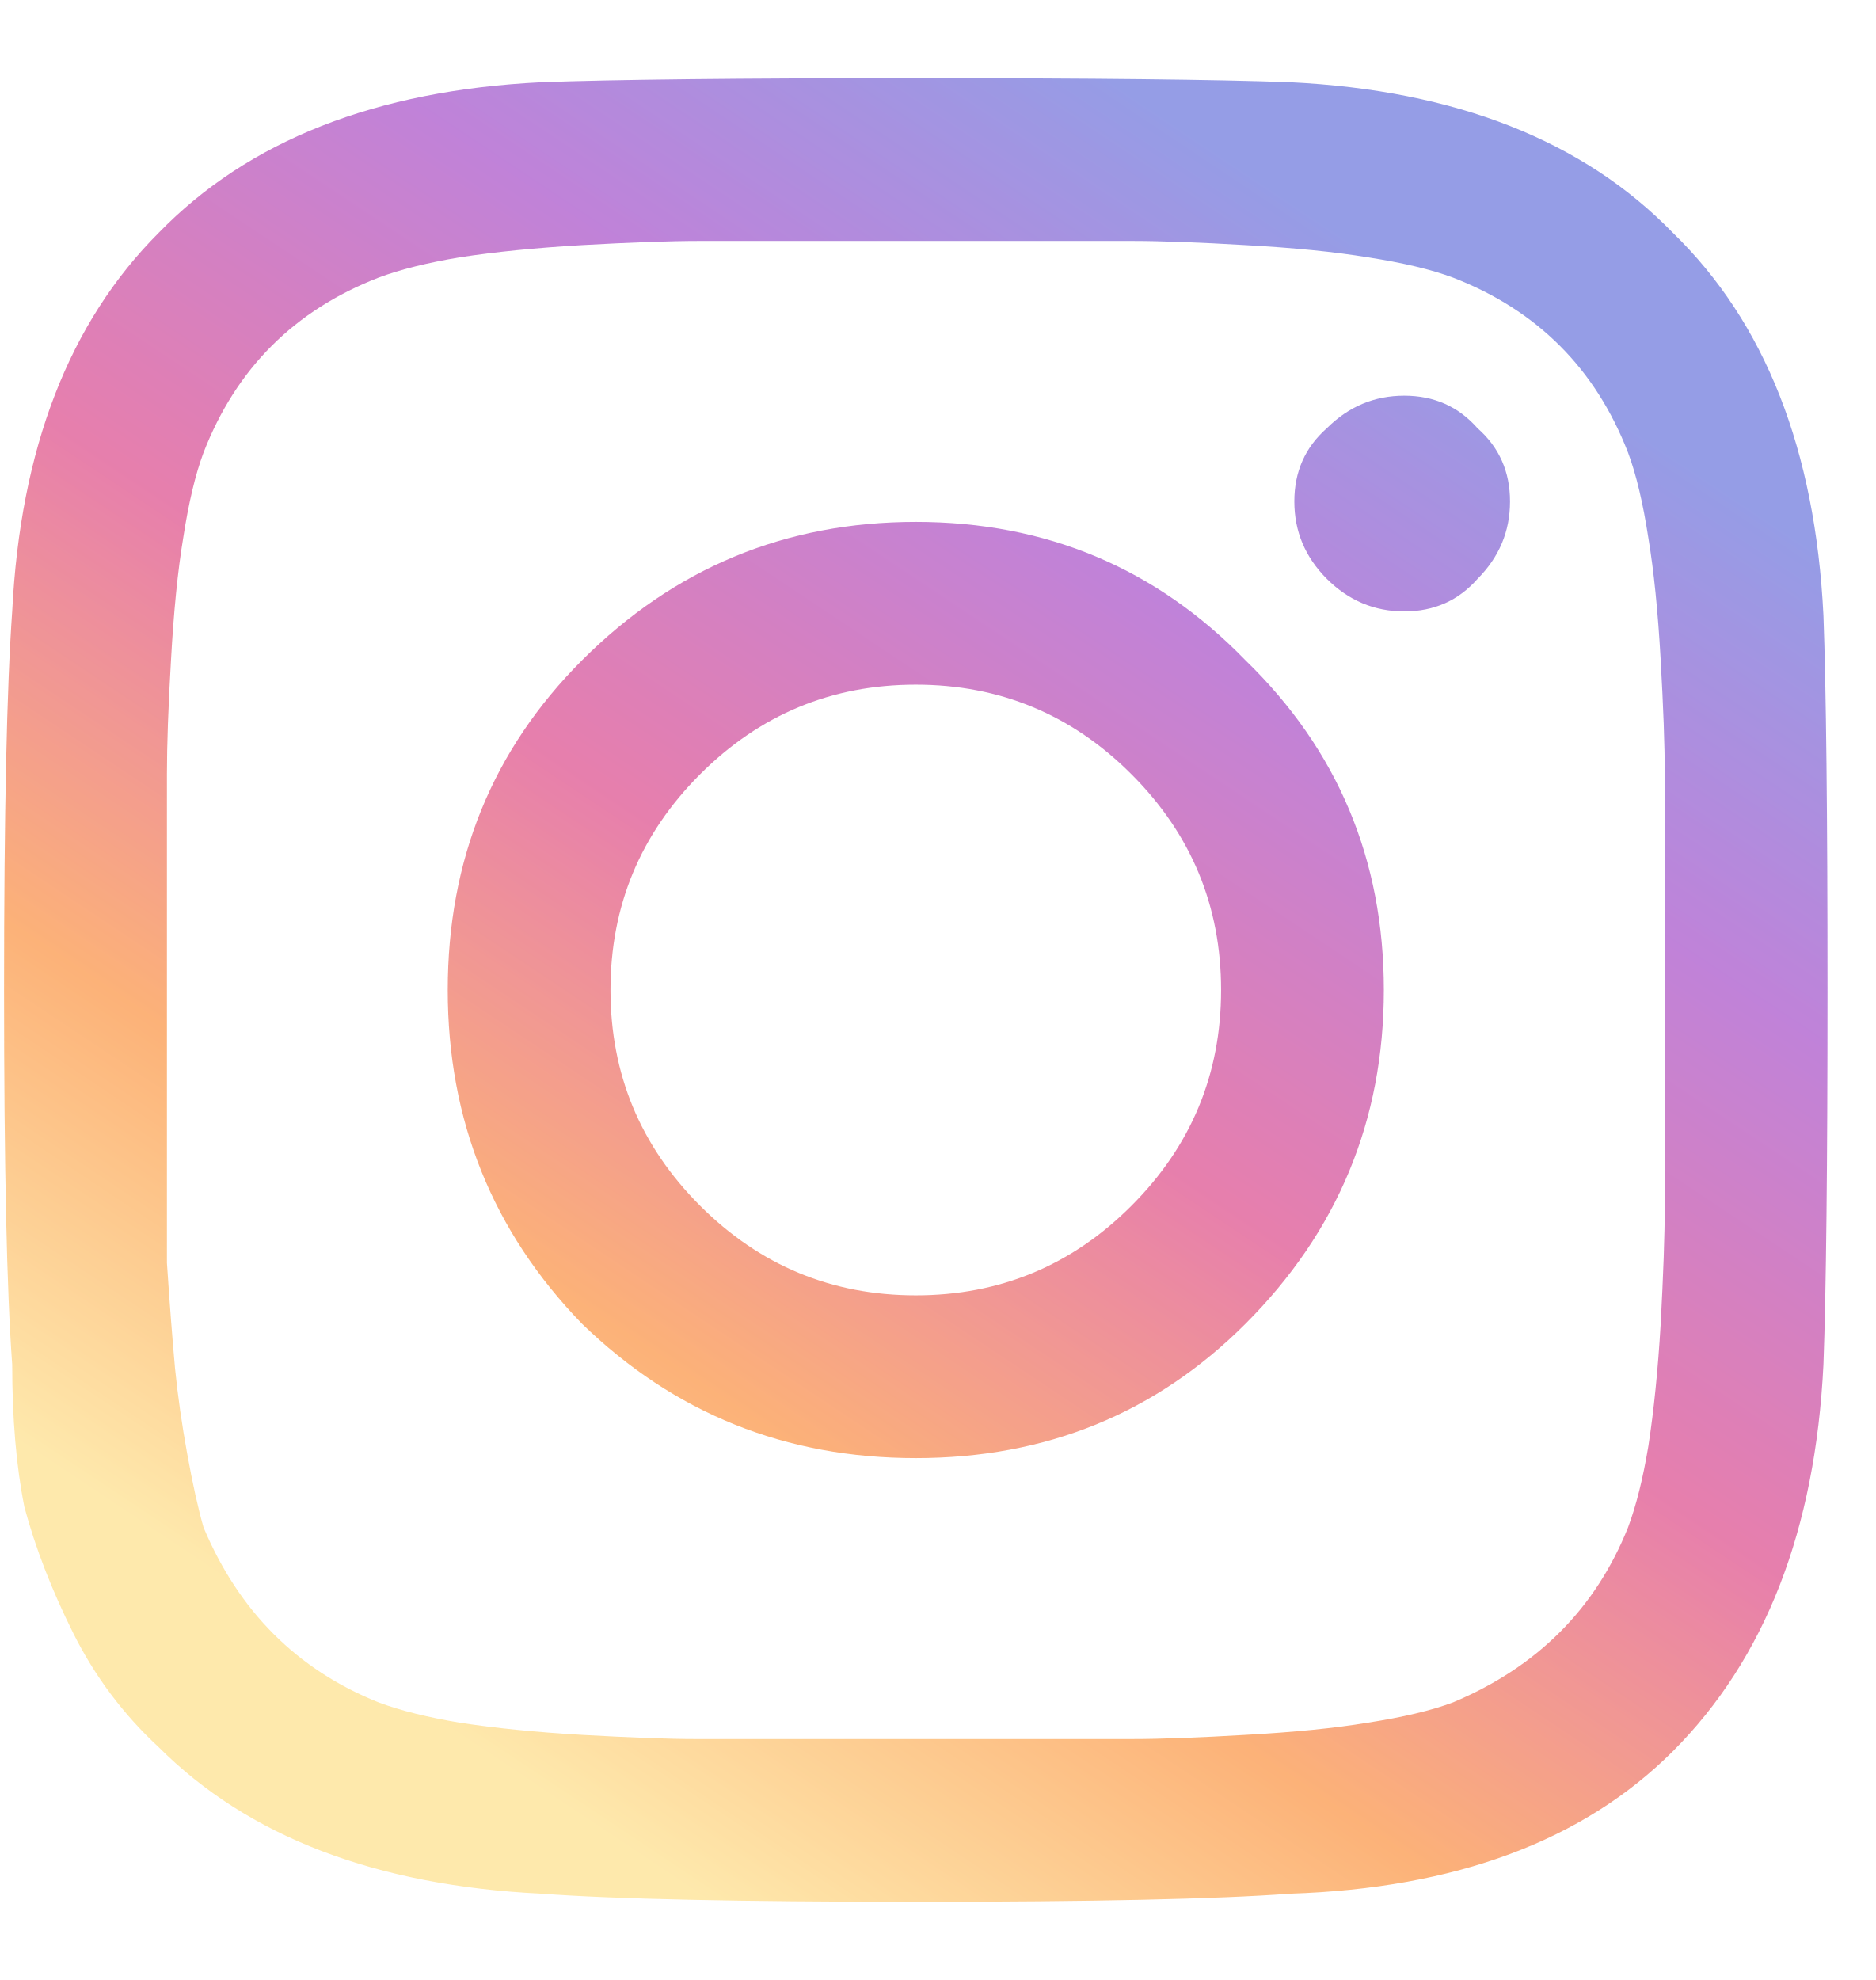
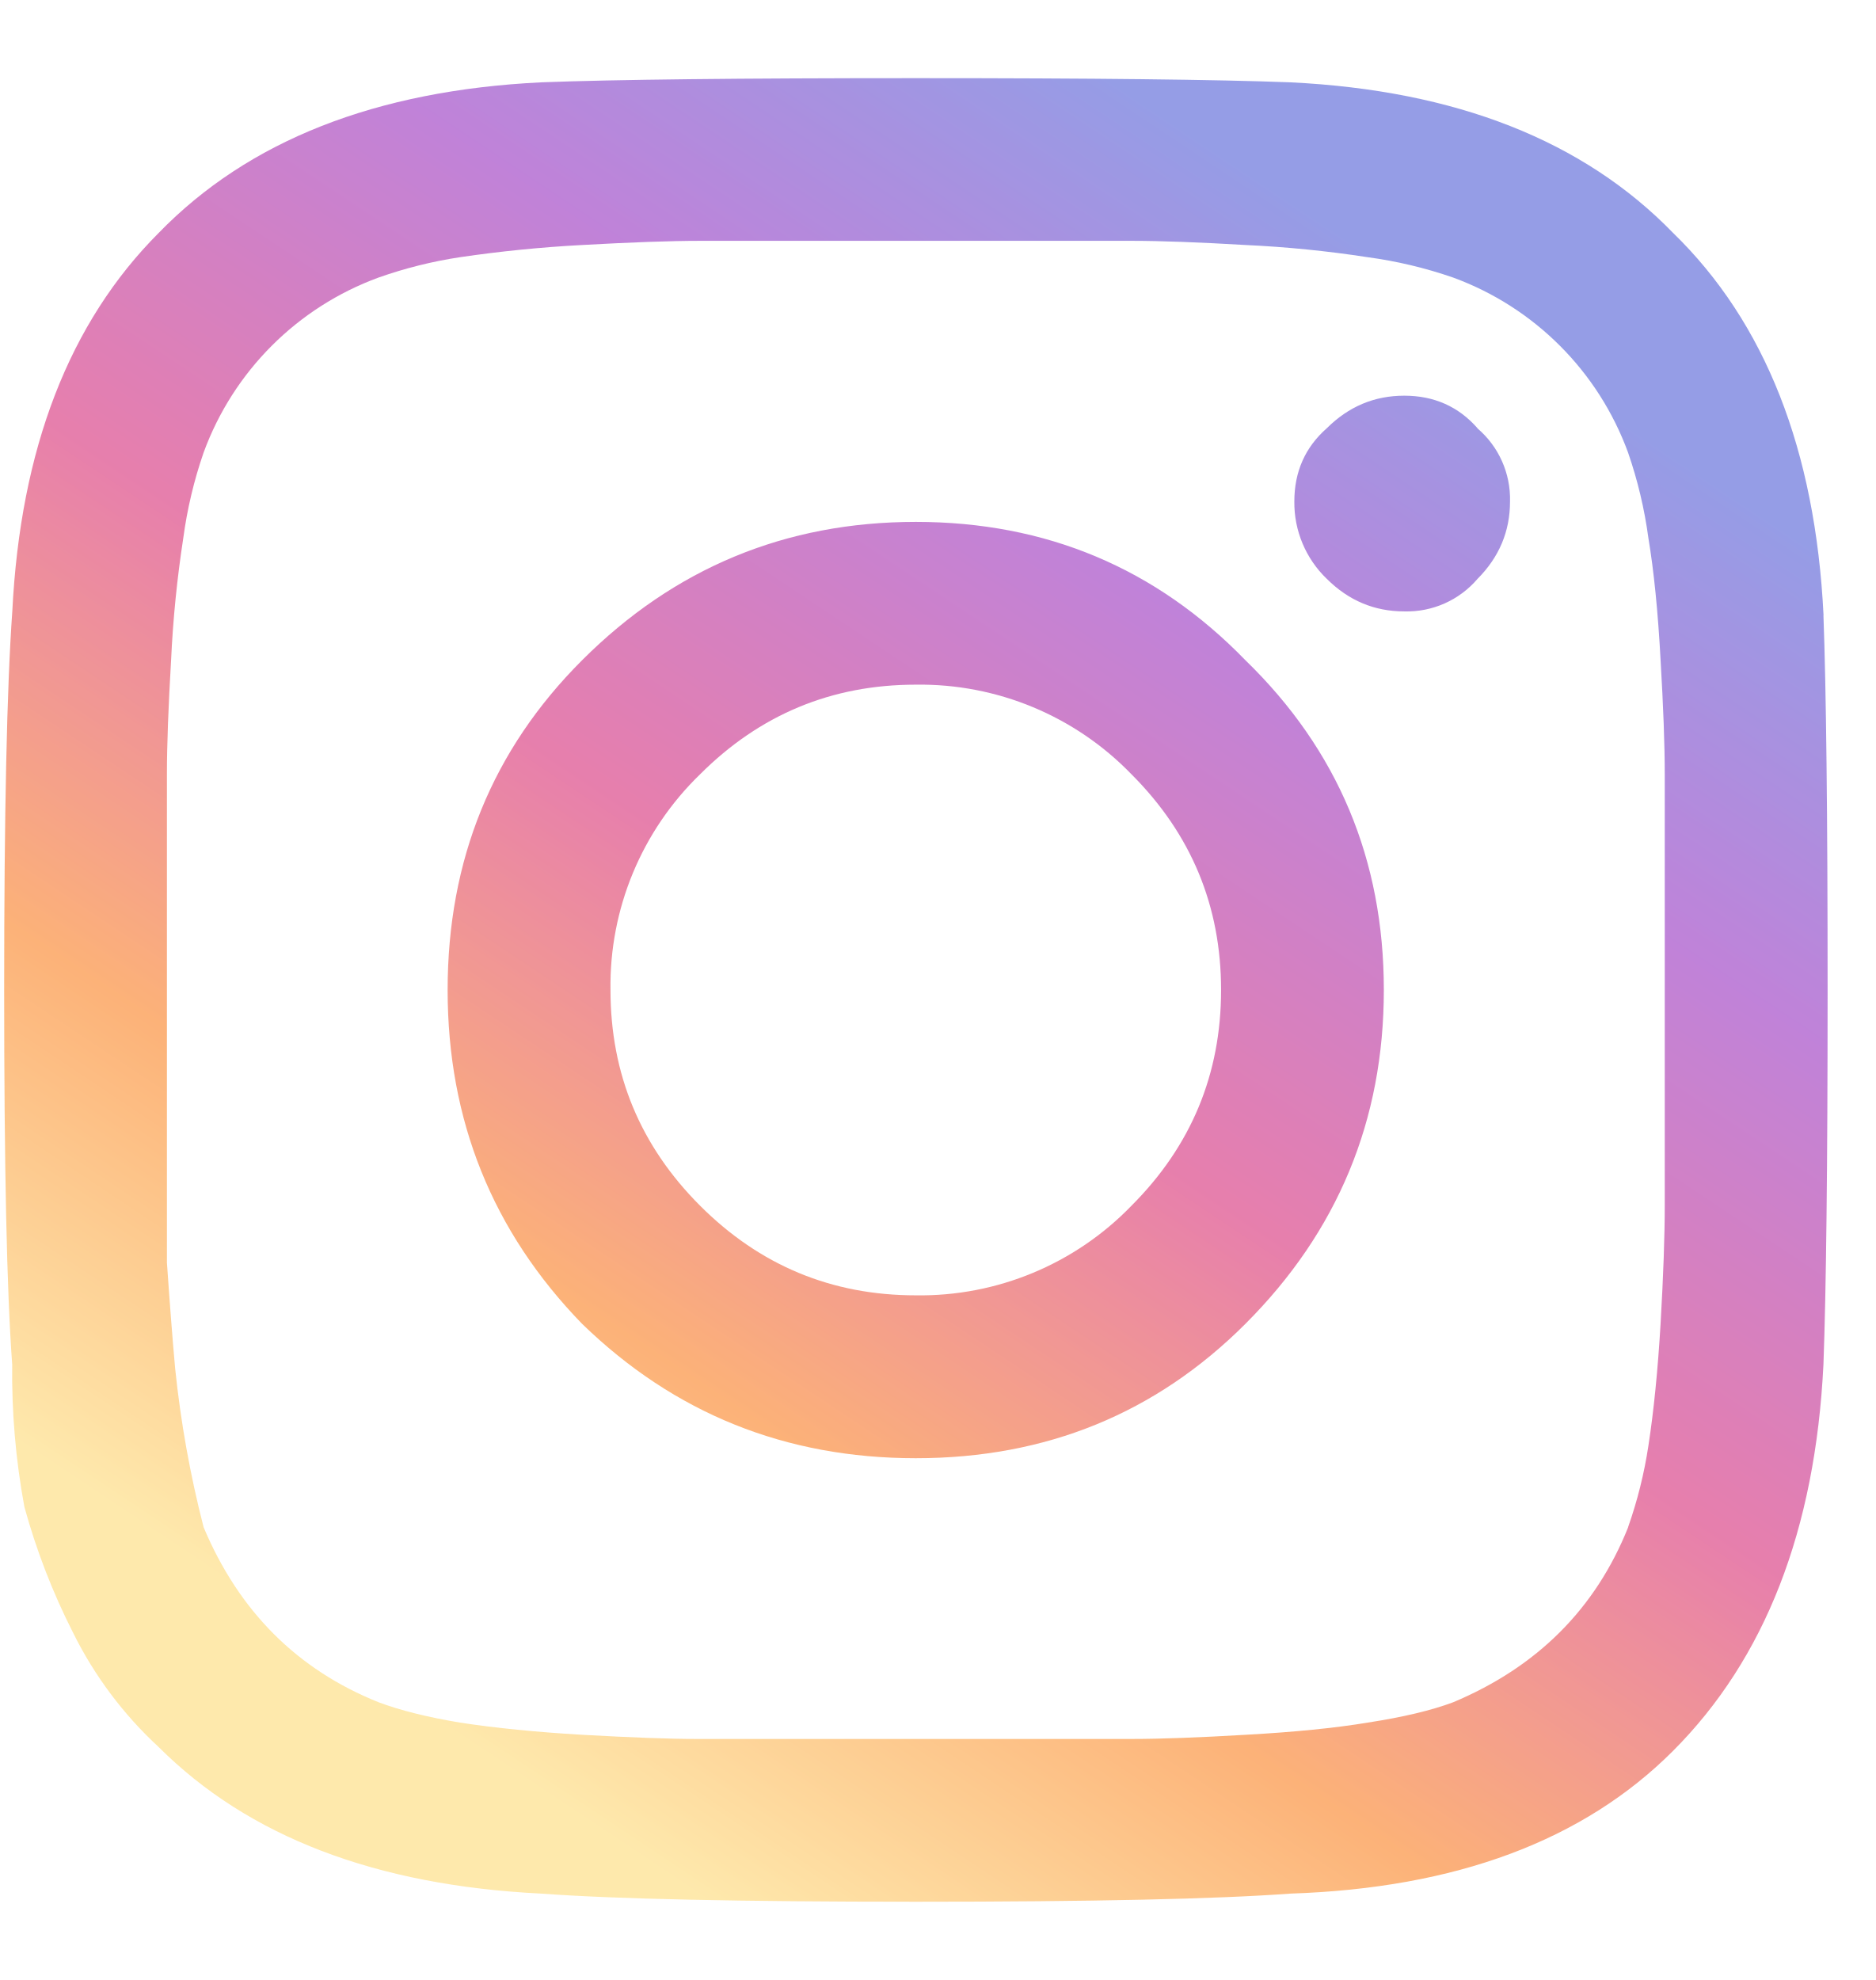
<svg xmlns="http://www.w3.org/2000/svg" width="18" height="19" viewBox="0 0 18 19" fill="none">
-   <path opacity="0.6" d="M5.586 6.336C6.471 5.451 7.539 5.008 8.789 5.008C10.039 5.008 11.094 5.451 11.953 6.336C12.838 7.195 13.281 8.25 13.281 9.5C13.281 10.75 12.838 11.818 11.953 12.703C11.094 13.562 10.039 13.992 8.789 13.992C7.539 13.992 6.471 13.562 5.586 12.703C4.727 11.818 4.297 10.75 4.297 9.5C4.297 8.25 4.727 7.195 5.586 6.336ZM6.719 11.57C7.292 12.143 7.982 12.43 8.789 12.43C9.596 12.43 10.287 12.143 10.859 11.57C11.432 10.997 11.719 10.307 11.719 9.5C11.719 8.693 11.432 8.003 10.859 7.43C10.287 6.857 9.596 6.57 8.789 6.57C7.982 6.57 7.292 6.857 6.719 7.43C6.146 8.003 5.859 8.693 5.859 9.5C5.859 10.307 6.146 10.997 6.719 11.57ZM14.18 4.109C14.388 4.292 14.492 4.526 14.492 4.812C14.492 5.099 14.388 5.346 14.18 5.555C13.997 5.763 13.763 5.867 13.477 5.867C13.19 5.867 12.943 5.763 12.734 5.555C12.526 5.346 12.422 5.099 12.422 4.812C12.422 4.526 12.526 4.292 12.734 4.109C12.943 3.901 13.19 3.797 13.477 3.797C13.763 3.797 13.997 3.901 14.18 4.109ZM17.5 5.906C17.526 6.609 17.539 7.807 17.539 9.5C17.539 11.193 17.526 12.391 17.5 13.094C17.422 14.682 16.94 15.919 16.055 16.805C15.195 17.664 13.971 18.12 12.383 18.172C11.68 18.224 10.482 18.25 8.789 18.25C7.096 18.25 5.898 18.224 5.195 18.172C3.607 18.094 2.383 17.625 1.523 16.766C1.185 16.453 0.911 16.088 0.703 15.672C0.495 15.255 0.339 14.852 0.234 14.461C0.156 14.07 0.117 13.615 0.117 13.094C0.065 12.391 0.039 11.193 0.039 9.5C0.039 7.807 0.065 6.596 0.117 5.867C0.195 4.305 0.664 3.094 1.523 2.234C2.383 1.349 3.607 0.867 5.195 0.789C5.898 0.763 7.096 0.75 8.789 0.75C10.482 0.75 11.68 0.763 12.383 0.789C13.971 0.867 15.195 1.349 16.055 2.234C16.94 3.094 17.422 4.318 17.5 5.906ZM15.625 14.656C15.703 14.448 15.768 14.188 15.82 13.875C15.872 13.537 15.912 13.146 15.938 12.703C15.963 12.234 15.977 11.857 15.977 11.57C15.977 11.284 15.977 10.88 15.977 10.359C15.977 9.839 15.977 9.552 15.977 9.5C15.977 9.422 15.977 9.135 15.977 8.641C15.977 8.12 15.977 7.716 15.977 7.43C15.977 7.143 15.963 6.779 15.938 6.336C15.912 5.867 15.872 5.477 15.82 5.164C15.768 4.826 15.703 4.552 15.625 4.344C15.312 3.536 14.753 2.977 13.945 2.664C13.737 2.586 13.463 2.521 13.125 2.469C12.812 2.417 12.422 2.378 11.953 2.352C11.51 2.326 11.146 2.312 10.859 2.312C10.599 2.312 10.195 2.312 9.648 2.312C9.128 2.312 8.841 2.312 8.789 2.312C8.737 2.312 8.451 2.312 7.93 2.312C7.409 2.312 7.005 2.312 6.719 2.312C6.432 2.312 6.055 2.326 5.586 2.352C5.143 2.378 4.753 2.417 4.414 2.469C4.102 2.521 3.841 2.586 3.633 2.664C2.826 2.977 2.266 3.536 1.953 4.344C1.875 4.552 1.81 4.826 1.758 5.164C1.706 5.477 1.667 5.867 1.641 6.336C1.615 6.779 1.602 7.143 1.602 7.43C1.602 7.69 1.602 8.094 1.602 8.641C1.602 9.161 1.602 9.448 1.602 9.5C1.602 9.604 1.602 9.852 1.602 10.242C1.602 10.607 1.602 10.919 1.602 11.18C1.602 11.414 1.602 11.727 1.602 12.117C1.628 12.508 1.654 12.846 1.68 13.133C1.706 13.393 1.745 13.667 1.797 13.953C1.849 14.24 1.901 14.474 1.953 14.656C2.292 15.463 2.852 16.023 3.633 16.336C3.841 16.414 4.102 16.479 4.414 16.531C4.753 16.583 5.143 16.622 5.586 16.648C6.055 16.674 6.419 16.688 6.68 16.688C6.966 16.688 7.37 16.688 7.891 16.688C8.438 16.688 8.737 16.688 8.789 16.688C8.867 16.688 9.154 16.688 9.648 16.688C10.169 16.688 10.573 16.688 10.859 16.688C11.146 16.688 11.51 16.674 11.953 16.648C12.422 16.622 12.812 16.583 13.125 16.531C13.463 16.479 13.737 16.414 13.945 16.336C14.753 15.997 15.312 15.438 15.625 14.656Z" fill="url(#paint0_linear)" />
+   <path opacity=".6" d="M5.586 6.336c.885-.885 1.953-1.328 3.203-1.328 1.25 0 2.305.443 3.164 1.328.886.86 1.328 1.914 1.328 3.164 0 1.25-.443 2.318-1.328 3.203-.86.86-1.914 1.29-3.164 1.29-1.25 0-2.318-.43-3.203-1.29-.86-.885-1.29-1.953-1.29-3.203 0-1.25.43-2.305 1.29-3.164zm1.133 5.234c.573.573 1.263.86 2.07.86a2.82 2.82 0 002.07-.86c.573-.573.86-1.263.86-2.07 0-.807-.287-1.497-.86-2.07a2.822 2.822 0 00-2.07-.86c-.807 0-1.497.287-2.07.86a2.822 2.822 0 00-.86 2.07c0 .807.287 1.497.86 2.07zm7.46-7.46a.892.892 0 01.313.702c0 .287-.104.534-.312.743a.892.892 0 01-.703.312c-.287 0-.534-.104-.743-.312a1.014 1.014 0 01-.312-.742c0-.287.104-.521.312-.704.209-.208.456-.312.743-.312.286 0 .52.104.703.312zM17.5 5.905c.026.703.04 1.901.04 3.594 0 1.693-.014 2.89-.04 3.594-.078 1.588-.56 2.825-1.445 3.71-.86.86-2.084 1.316-3.672 1.368-.703.052-1.901.078-3.594.078-1.693 0-2.89-.026-3.594-.078-1.588-.078-2.812-.547-3.672-1.406a3.77 3.77 0 01-.82-1.094 6.413 6.413 0 01-.469-1.211 7.04 7.04 0 01-.117-1.367C.065 12.39.04 11.193.04 9.5s.026-2.904.078-3.633c.078-1.562.547-2.773 1.406-3.633C2.383 1.35 3.607.867 5.195.79 5.898.763 7.096.75 8.79.75c1.693 0 2.89.013 3.594.04 1.588.077 2.812.559 3.672 1.444.885.86 1.367 2.084 1.445 3.672zm-1.875 8.75a4.26 4.26 0 00.195-.781c.052-.338.091-.73.117-1.172.027-.469.04-.846.04-1.133v-4.14c0-.287-.014-.651-.04-1.094-.025-.469-.065-.86-.117-1.172a4.236 4.236 0 00-.195-.82 2.82 2.82 0 00-1.68-1.68 4.233 4.233 0 00-.82-.195 11.053 11.053 0 00-1.172-.117c-.443-.026-.807-.04-1.094-.04H6.72c-.287 0-.664.014-1.133.04a12.7 12.7 0 00-1.172.117 4.255 4.255 0 00-.781.195 2.82 2.82 0 00-1.68 1.68 4.234 4.234 0 00-.195.82 11.08 11.08 0 00-.117 1.172c-.026.443-.04.807-.04 1.094v4.687c.027.39.053.73.079 1.016a10.348 10.348 0 00.273 1.523c.339.807.899 1.367 1.68 1.68.208.078.469.143.781.195.339.052.73.091 1.172.117.469.026.833.04 1.094.04h4.179c.287 0 .651-.014 1.094-.04.469-.026.86-.065 1.172-.117.338-.052.612-.117.82-.195.808-.339 1.367-.898 1.68-1.68z" fill="url(#paint0_linear)" />
  <defs>
    <linearGradient id="paint0_linear" x1="15.5" y1="4" x2="6.247" y2="17.879" gradientUnits="userSpaceOnUse">
      <stop stop-color="#4F5BD5" />
-       <stop offset="0.234" stop-color="#962FBF" />
-       <stop offset="0.5" stop-color="#D62976" />
-       <stop offset="0.755" stop-color="#FA7E1E" />
+       <stop offset=".234" stop-color="#962FBF" />
+       <stop offset=".5" stop-color="#D62976" />
+       <stop offset=".755" stop-color="#FA7E1E" />
      <stop offset="1" stop-color="#FEDA75" />
    </linearGradient>
  </defs>
</svg>
